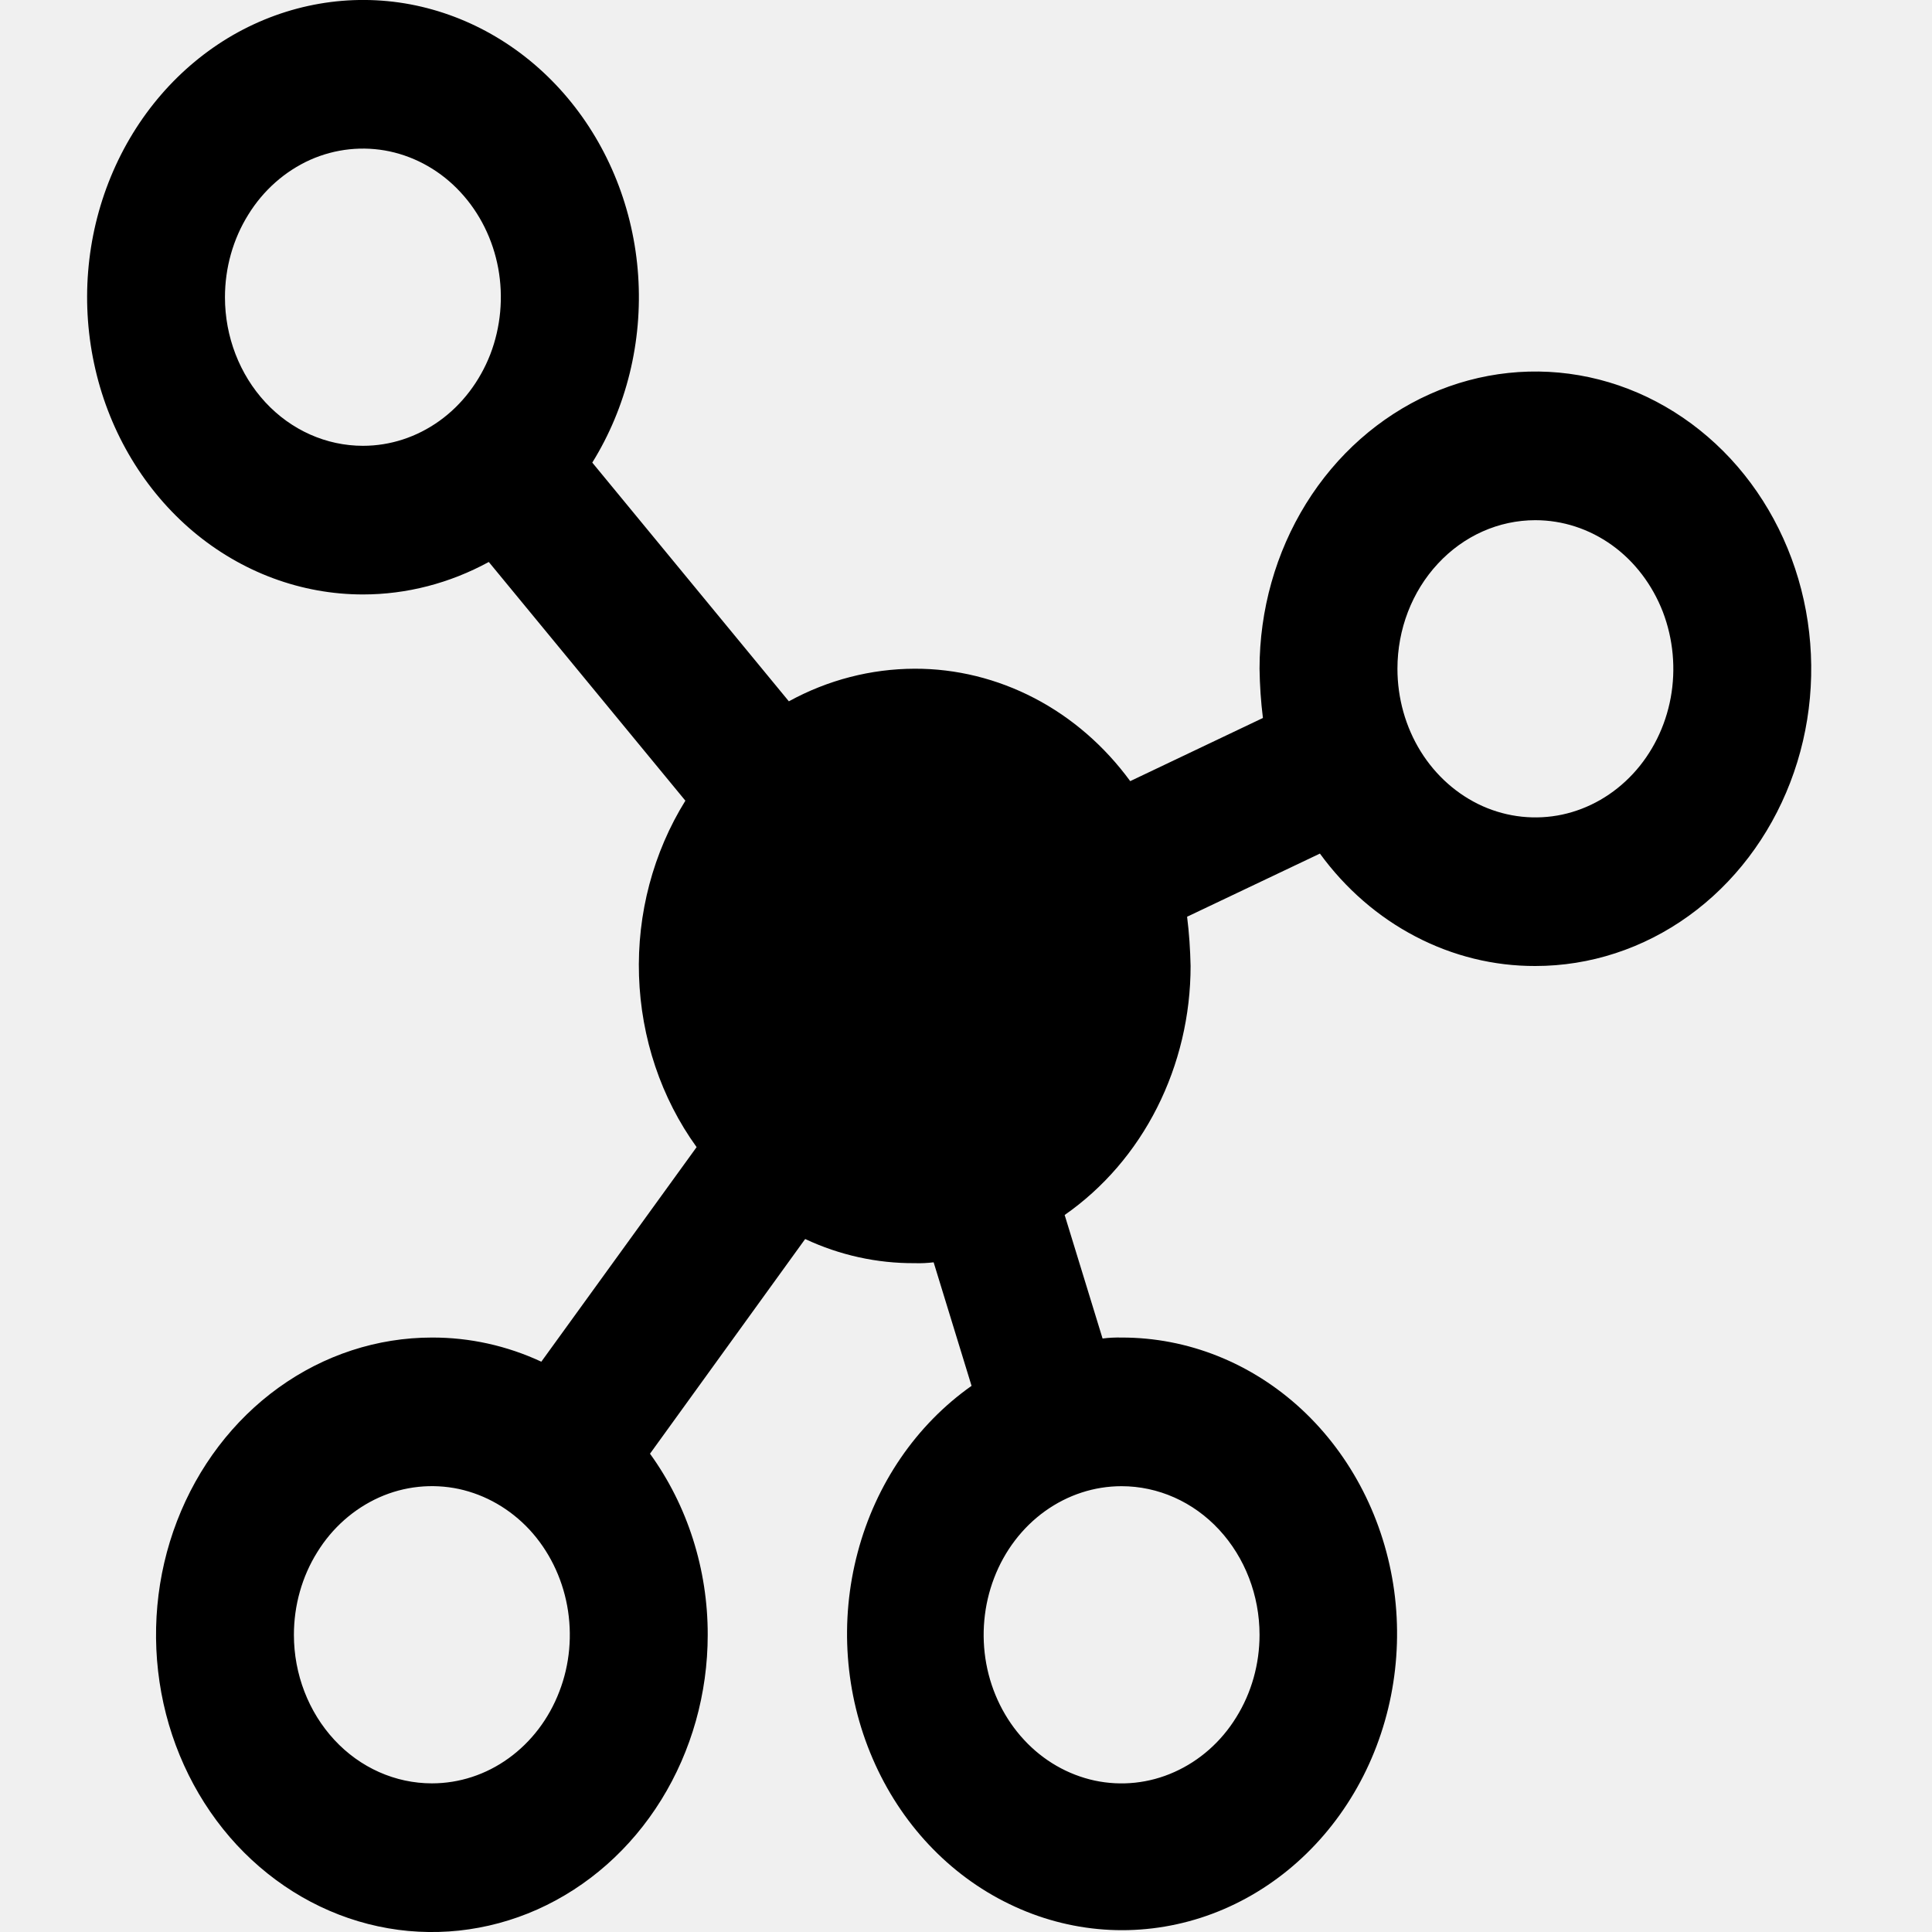
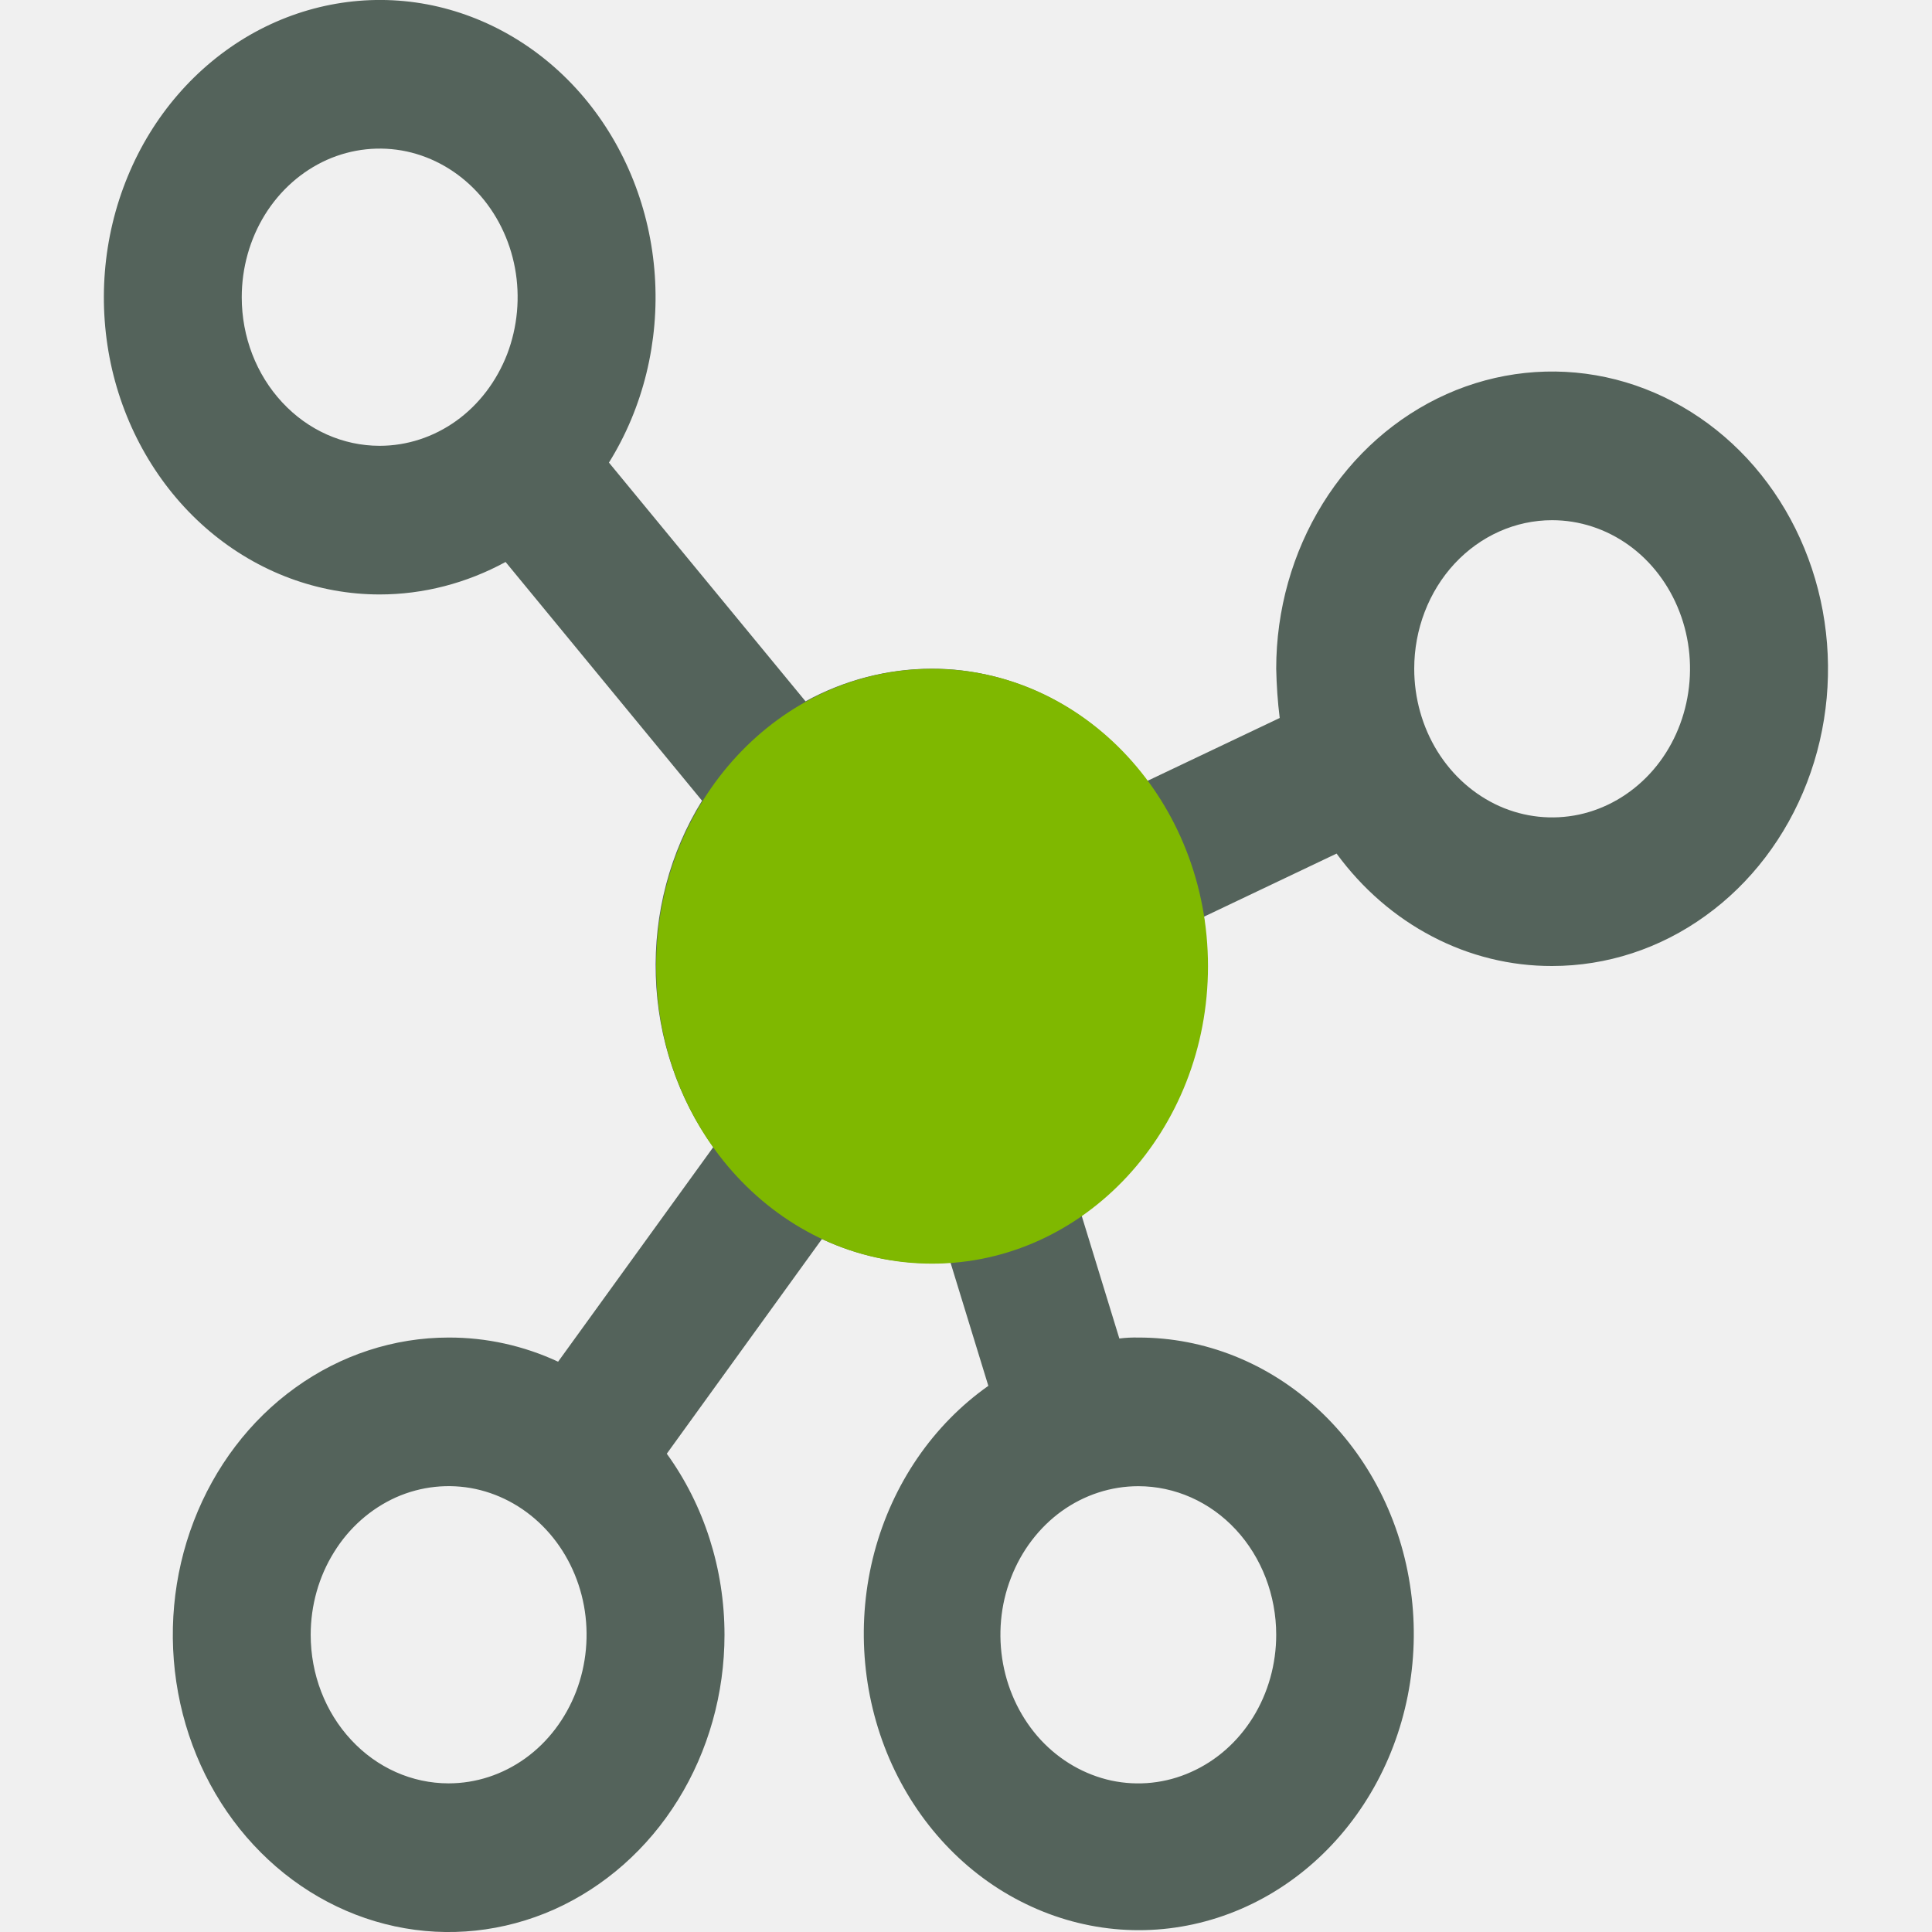
<svg xmlns="http://www.w3.org/2000/svg" width="16" height="16" viewBox="0 0 16 16" fill="none">
-   <path d="M5.861 13.539C5.862 12.995 5.693 12.467 5.383 12.039L6.668 10.261C6.954 10.395 7.263 10.463 7.575 10.461C7.627 10.463 7.68 10.46 7.732 10.454L8.046 11.477C7.588 11.8 7.253 12.289 7.103 12.856C6.952 13.423 6.996 14.029 7.227 14.564C7.457 15.099 7.859 15.527 8.358 15.768C8.857 16.011 9.42 16.051 9.945 15.882C10.469 15.713 10.919 15.346 11.213 14.849C11.507 14.352 11.625 13.757 11.546 13.174C11.466 12.59 11.194 12.057 10.78 11.672C10.365 11.287 9.836 11.076 9.288 11.077C9.236 11.076 9.183 11.078 9.131 11.085L8.817 10.062C9.137 9.839 9.4 9.534 9.582 9.174C9.764 8.814 9.86 8.41 9.86 8C9.857 7.864 9.848 7.727 9.831 7.592L10.931 7.069C11.143 7.36 11.414 7.595 11.723 7.756C12.033 7.918 12.372 8.001 12.715 8C13.167 8 13.609 7.856 13.985 7.585C14.36 7.315 14.653 6.93 14.826 6.48C14.999 6.031 15.044 5.536 14.956 5.058C14.868 4.581 14.65 4.142 14.331 3.798C14.011 3.454 13.604 3.219 13.161 3.124C12.718 3.029 12.258 3.078 11.841 3.264C11.424 3.451 11.067 3.766 10.816 4.171C10.565 4.576 10.431 5.052 10.431 5.538C10.433 5.675 10.442 5.811 10.459 5.946L9.36 6.469C9.147 6.178 8.876 5.943 8.567 5.782C8.258 5.621 7.918 5.537 7.575 5.538C7.213 5.539 6.856 5.631 6.533 5.808L4.905 3.831C5.188 3.375 5.322 2.83 5.285 2.282C5.248 1.735 5.042 1.217 4.7 0.81C4.358 0.403 3.9 0.131 3.398 0.036C2.896 -0.058 2.38 0.032 1.93 0.29C1.481 0.549 1.125 0.961 0.918 1.463C0.711 1.965 0.666 2.526 0.79 3.059C0.913 3.591 1.199 4.064 1.6 4.402C2.001 4.739 2.496 4.923 3.006 4.923C3.368 4.923 3.725 4.83 4.048 4.654L5.676 6.631C5.41 7.059 5.275 7.567 5.292 8.082C5.309 8.597 5.475 9.093 5.769 9.5L4.483 11.277C4.197 11.144 3.889 11.076 3.577 11.077C3.125 11.077 2.683 11.221 2.307 11.492C1.932 11.762 1.639 12.147 1.466 12.597C1.293 13.046 1.248 13.541 1.336 14.019C1.424 14.496 1.642 14.935 1.961 15.279C2.281 15.623 2.688 15.858 3.131 15.953C3.574 16.048 4.034 15.999 4.451 15.813C4.869 15.626 5.225 15.311 5.476 14.906C5.727 14.501 5.861 14.025 5.861 13.539ZM10.431 13.539C10.431 13.782 10.364 14.02 10.238 14.222C10.113 14.425 9.934 14.582 9.726 14.675C9.517 14.769 9.287 14.793 9.066 14.746C8.844 14.698 8.64 14.581 8.481 14.409C8.321 14.237 8.212 14.017 8.168 13.779C8.124 13.54 8.147 13.292 8.233 13.068C8.319 12.843 8.466 12.65 8.654 12.515C8.842 12.38 9.062 12.308 9.288 12.308C9.591 12.308 9.882 12.437 10.096 12.668C10.31 12.899 10.431 13.212 10.431 13.539V13.539ZM12.715 4.308C12.941 4.308 13.162 4.38 13.35 4.515C13.538 4.65 13.684 4.843 13.771 5.067C13.857 5.292 13.88 5.54 13.836 5.779C13.792 6.017 13.683 6.237 13.523 6.409C13.363 6.581 13.16 6.698 12.938 6.746C12.717 6.793 12.487 6.769 12.278 6.676C12.069 6.582 11.891 6.425 11.765 6.222C11.64 6.02 11.573 5.782 11.573 5.538C11.573 5.212 11.693 4.899 11.908 4.668C12.122 4.437 12.412 4.308 12.715 4.308ZM1.863 2.462C1.863 2.218 1.93 1.98 2.056 1.778C2.181 1.575 2.36 1.418 2.568 1.324C2.777 1.231 3.007 1.207 3.228 1.254C3.45 1.302 3.654 1.419 3.813 1.591C3.973 1.763 4.082 1.983 4.126 2.221C4.17 2.46 4.147 2.708 4.061 2.933C3.974 3.157 3.828 3.35 3.64 3.485C3.452 3.62 3.232 3.692 3.006 3.692C2.703 3.692 2.412 3.563 2.198 3.332C1.984 3.101 1.863 2.788 1.863 2.462ZM2.434 13.539C2.434 13.295 2.501 13.057 2.627 12.855C2.752 12.652 2.931 12.495 3.14 12.401C3.348 12.308 3.578 12.284 3.8 12.331C4.021 12.379 4.225 12.496 4.385 12.668C4.544 12.84 4.653 13.06 4.697 13.298C4.741 13.537 4.719 13.785 4.632 14.009C4.546 14.234 4.399 14.427 4.211 14.562C4.024 14.697 3.803 14.769 3.577 14.769C3.274 14.769 2.983 14.64 2.769 14.409C2.555 14.178 2.434 13.865 2.434 13.539Z" fill="black" />
+   <g clip-path="url(#clip0_771_1203)">
+     <path fill-rule="evenodd" clip-rule="evenodd" d="M6 13.539C6 12.995 5.832 12.467 5.522 12.039L6.807 10.261C7.093 10.395 7.402 10.463 7.714 10.461C7.766 10.463 7.819 10.46 7.871 10.454L8.185 11.477C7.727 11.8 7.392 12.289 7.241 12.856C7.091 13.423 7.135 14.029 7.365 14.564C7.596 15.099 7.997 15.527 8.496 15.768C8.996 16.011 9.559 16.051 10.083 15.882C10.608 15.713 11.058 15.346 11.352 14.849C11.646 14.352 11.764 13.757 11.684 13.174C11.605 12.59 11.333 12.057 10.918 11.672C10.504 11.287 9.974 11.076 9.427 11.077C9.375 11.076 9.322 11.078 9.27 11.085L8.956 10.062C9.276 9.839 9.539 9.534 9.721 9.174C9.903 8.814 9.998 8.41 9.998 8C9.996 7.864 9.987 7.727 9.97 7.592L11.069 7.069C11.282 7.36 11.553 7.595 11.862 7.756C12.171 7.918 12.511 8.001 12.854 8C13.306 8 13.748 7.856 14.123 7.585C14.499 7.315 14.792 6.93 14.965 6.48C15.138 6.031 15.183 5.536 15.095 5.058C15.007 4.581 14.789 4.142 14.47 3.798C14.15 3.454 13.743 3.219 13.3 3.124C12.857 3.029 12.397 3.078 11.98 3.264C11.562 3.451 11.205 3.766 10.954 4.171C10.703 4.576 10.569 5.052 10.569 5.538C10.572 5.675 10.581 5.811 10.598 5.946L9.498 6.469C9.286 6.178 9.015 5.943 8.706 5.782C8.396 5.621 8.057 5.537 7.714 5.538C7.351 5.539 6.994 5.631 6.671 5.808L5.043 3.831C5.327 3.375 5.46 2.83 5.423 2.282C5.386 1.735 5.18 1.217 4.839 0.81C4.497 0.403 4.039 0.131 3.537 0.036C3.035 -0.058 2.518 0.032 2.069 0.29C1.62 0.549 1.263 0.961 1.057 1.463C0.85 1.965 0.805 2.526 0.928 3.059C1.052 3.591 1.337 4.064 1.739 4.402C2.14 4.739 2.635 4.923 3.144 4.923C3.506 4.923 3.864 4.83 4.187 4.654L5.814 6.631C5.548 7.059 5.414 7.567 5.431 8.082C5.447 8.597 5.614 9.093 5.907 9.5L4.622 11.277C4.336 11.144 4.027 11.076 3.715 11.077C3.264 11.077 2.822 11.221 2.446 11.492C2.07 11.762 1.778 12.147 1.605 12.597C1.432 13.046 1.387 13.541 1.475 14.019C1.563 14.496 1.78 14.935 2.1 15.279C2.419 15.623 2.827 15.858 3.27 15.953C3.713 16.048 4.172 15.999 4.59 15.813C5.007 15.626 5.364 15.311 5.615 14.906C5.866 14.501 6 14.025 6 13.539ZM10.377 14.222C10.502 14.02 10.569 13.782 10.569 13.539C10.569 13.212 10.449 12.899 10.235 12.668C10.021 12.437 9.73 12.308 9.427 12.308C9.201 12.308 8.98 12.38 8.792 12.515C8.605 12.65 8.458 12.843 8.372 13.068C8.285 13.292 8.263 13.54 8.307 13.779C8.351 14.017 8.46 14.237 8.619 14.409C8.779 14.581 8.983 14.698 9.204 14.746C9.426 14.793 9.655 14.769 9.864 14.675C10.073 14.582 10.251 14.425 10.377 14.222ZM13.489 4.515C13.301 4.38 13.08 4.308 12.854 4.308C12.551 4.308 12.261 4.437 12.046 4.668C11.832 4.899 11.712 5.212 11.712 5.538C11.712 5.782 11.779 6.02 11.904 6.222C12.03 6.425 12.208 6.582 12.417 6.676C12.626 6.769 12.855 6.793 13.077 6.746C13.299 6.698 13.502 6.581 13.662 6.409C13.822 6.237 13.93 6.017 13.974 5.779C14.018 5.54 13.996 5.292 13.909 5.067C13.823 4.843 13.677 4.65 13.489 4.515ZM2.194 1.778C2.069 1.98 2.002 2.218 2.002 2.462C2.002 2.788 2.122 3.101 2.337 3.332C2.551 3.563 2.841 3.692 3.144 3.692C3.37 3.692 3.591 3.62 3.779 3.485C3.967 3.35 4.113 3.157 4.2 2.933C4.286 2.708 4.309 2.46 4.265 2.221C4.221 1.983 4.112 1.763 3.952 1.591C3.792 1.419 3.589 1.302 3.367 1.254C3.146 1.207 2.916 1.231 2.707 1.324C2.498 1.418 2.32 1.575 2.194 1.778ZM2.766 12.855C2.64 13.057 2.573 13.295 2.573 13.539C2.573 13.865 2.693 14.178 2.908 14.409C3.122 14.64 3.412 14.769 3.715 14.769C3.941 14.769 4.162 14.697 4.35 14.562C4.538 14.427 4.684 14.234 4.771 14.009C4.857 13.785 4.88 13.537 4.836 13.298C4.792 13.06 4.683 12.84 4.523 12.668C4.363 12.496 4.16 12.379 3.938 12.331C3.717 12.284 3.487 12.308 3.278 12.401C3.07 12.495 2.891 12.652 2.766 12.855Z" fill="#54635B" />
+     <ellipse cx="7.719" cy="8.002" rx="2.285" ry="2.463" fill="#7FB800" />
+   </g>
+   <defs>
+     <clipPath id="clip0_771_1203">
+       <rect width="16" height="16" fill="white" />
+     </clipPath>
+   </defs>
</svg>
